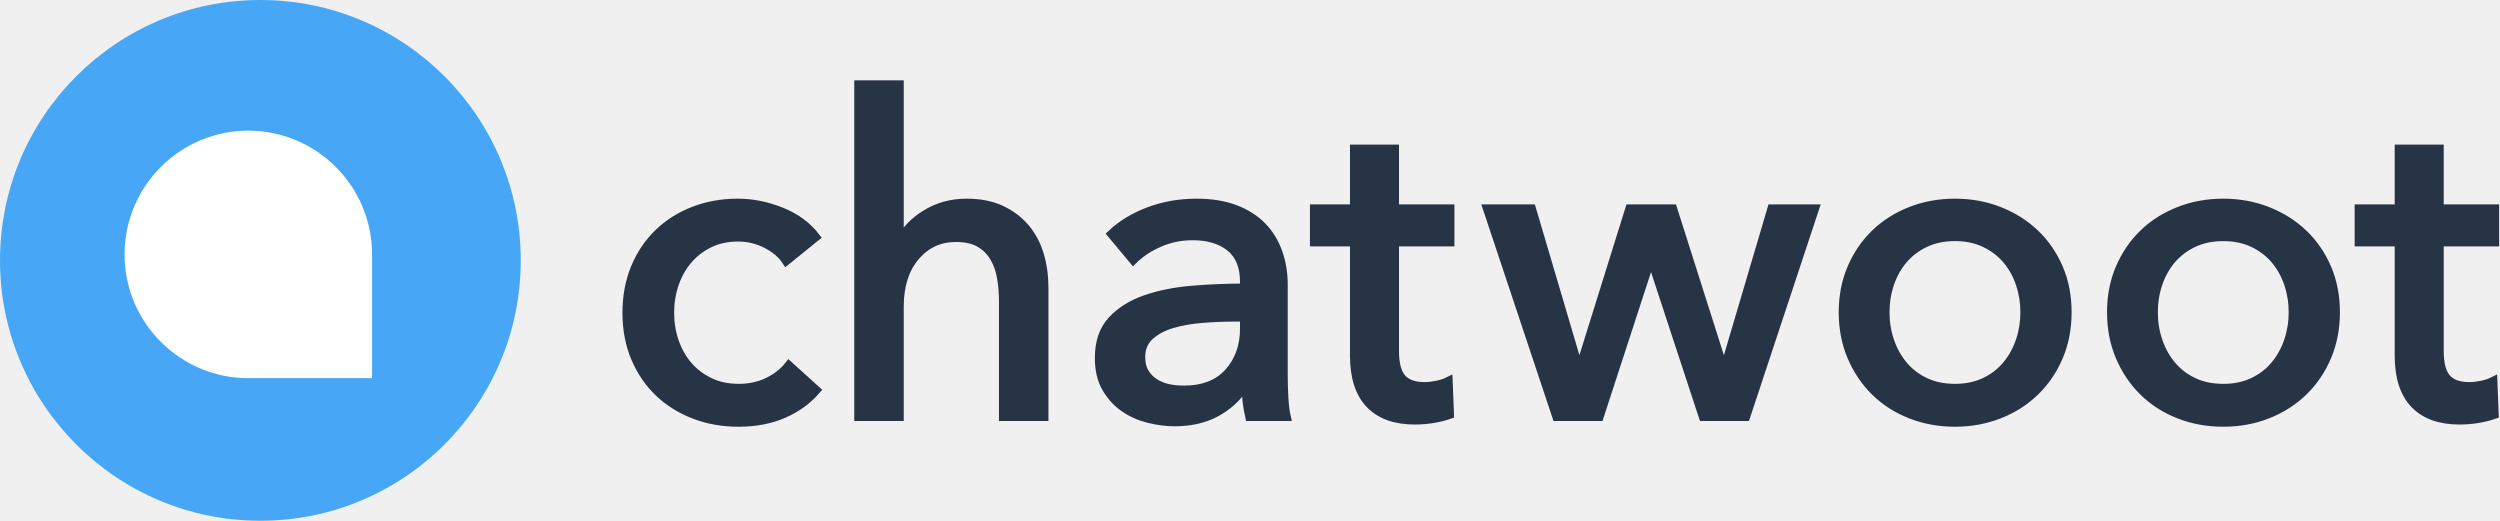
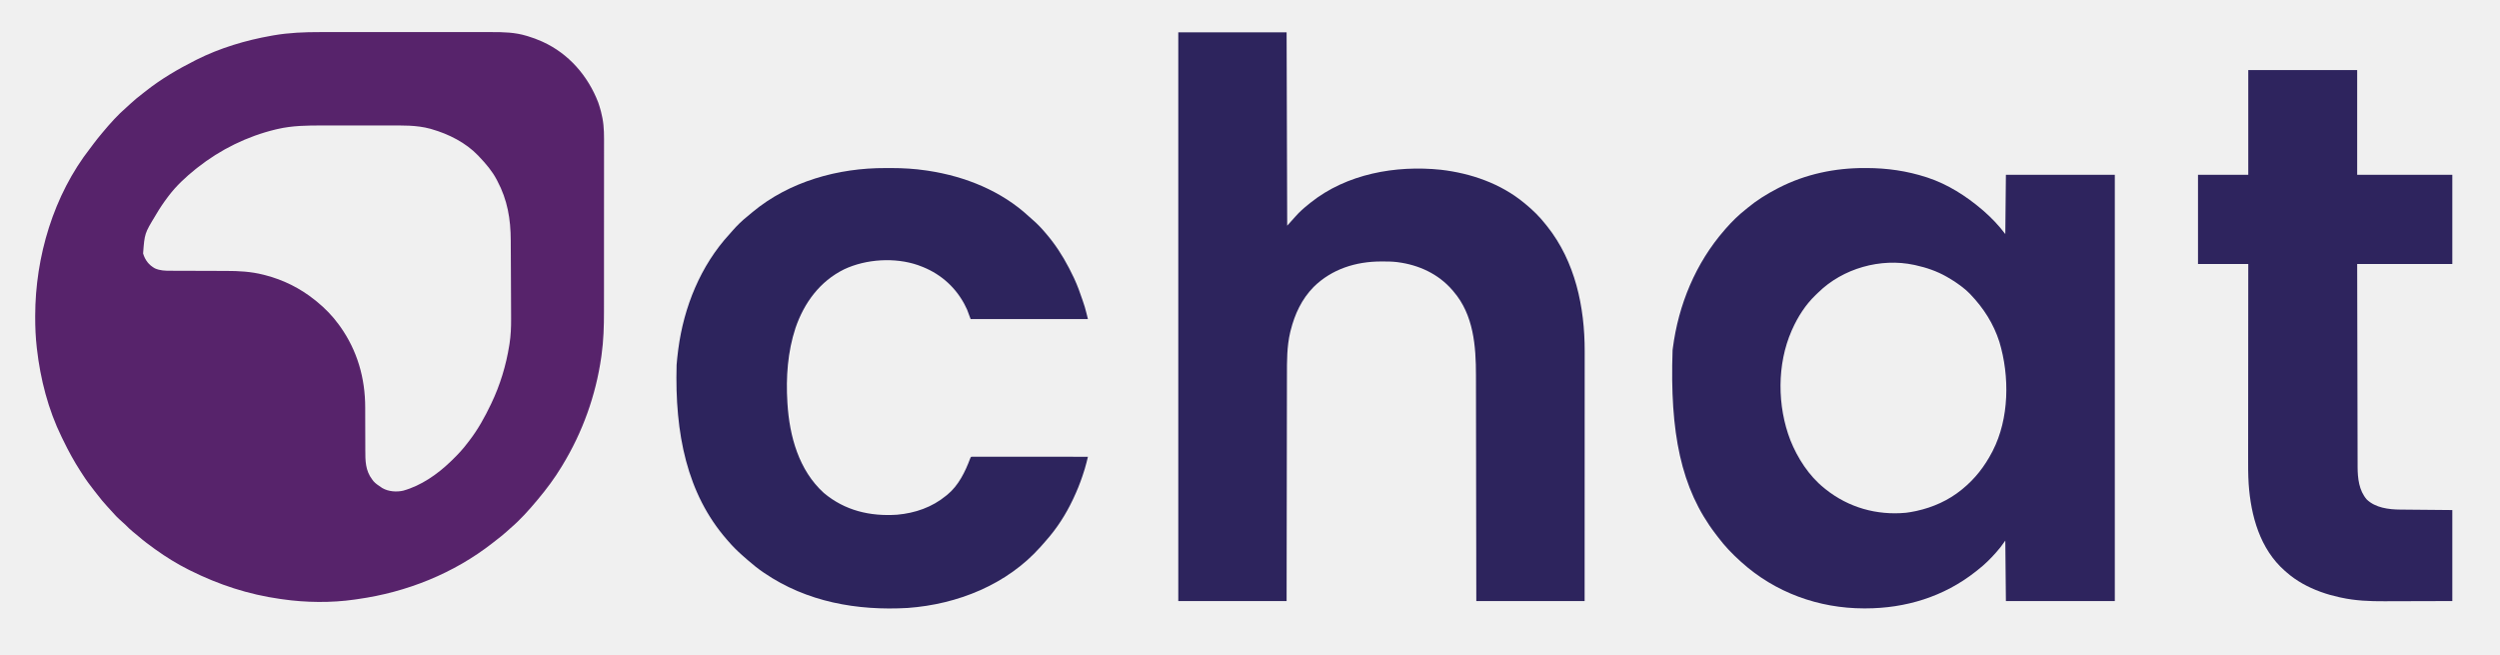
- <svg xmlns="http://www.w3.org/2000/svg" width="2458px" height="512px" viewBox="0 0 2458 512" version="1.1">
-   <g id="Logo" stroke="none" stroke-width="1" fill="none" fill-rule="evenodd">
-     <g id="on_white" fill-rule="nonzero">
-       <g id="woot-log">
-         <circle id="Oval" fill="#47A7F6" cx="256" cy="256" r="256" />
-         <path d="M362.808,368.808 L244.123,368.808 C178.699,368.808 125.457,315.562 125.457,250.122 C125.457,184.703 178.699,131.457 244.124,131.457 C309.565,131.457 362.808,184.703 362.808,250.122 L362.808,368.808 Z" id="Fill-1" stroke="#FFFFFF" stroke-width="6" fill="#FFFFFF" />
-       </g>
-       <path d="M772.982,256.848 C768.658,250.217 762.171,244.667 753.522,240.198 C744.872,235.73 735.647,233.495 725.844,233.495 C715.177,233.495 705.735,235.513 697.518,239.55 C689.302,243.586 682.31,248.992 676.544,255.767 C670.778,262.542 666.381,270.398 663.354,279.336 C660.327,288.273 658.813,297.643 658.813,307.446 C658.813,317.248 660.327,326.618 663.354,335.555 C666.381,344.493 670.778,352.349 676.544,359.124 C682.31,365.899 689.374,371.305 697.735,375.341 C706.095,379.378 715.609,381.396 726.277,381.396 C736.656,381.396 746.098,379.378 754.603,375.341 C763.108,371.305 770.099,365.827 775.577,358.908 L802.822,383.558 C794.173,393.649 783.361,401.505 770.387,407.127 C757.414,412.749 742.71,415.56 726.277,415.56 C710.42,415.56 695.789,412.965 682.382,407.776 C668.976,402.586 657.372,395.307 647.569,385.937 C637.767,376.567 630.055,365.251 624.433,351.989 C618.811,338.727 616,323.879 616,307.446 C616,291.3 618.739,276.597 624.217,263.335 C629.695,250.073 637.335,238.685 647.137,229.171 C656.939,219.657 668.544,212.305 681.95,207.115 C695.356,201.926 709.843,199.331 725.412,199.331 C739.827,199.331 754.17,202.214 768.441,207.98 C782.713,213.746 794.028,222.107 802.389,233.063 L772.982,256.848 Z M885.421,236.09 C890.322,225.999 898.683,217.35 910.504,210.143 C922.324,202.935 935.586,199.331 950.29,199.331 C963.552,199.331 974.94,201.565 984.454,206.034 C993.968,210.503 1001.896,216.485 1008.239,223.981 C1014.582,231.477 1019.267,240.27 1022.294,250.361 C1025.321,260.452 1026.835,271.263 1026.835,282.795 L1026.835,409.938 L986.184,409.938 L986.184,296.634 C986.184,288.273 985.535,280.345 984.238,272.849 C982.94,265.353 980.562,258.722 977.102,252.956 C973.643,247.19 968.958,242.577 963.047,239.117 C957.137,235.658 949.425,233.928 939.911,233.928 C923.766,233.928 910.504,240.054 900.125,252.307 C889.746,264.56 884.556,280.921 884.556,301.391 L884.556,409.938 L843.905,409.938 L843.905,83 L884.556,83 L884.556,236.09 L885.421,236.09 Z M1223.171,277.174 C1223.171,261.893 1218.558,250.577 1209.332,243.226 C1200.106,235.874 1187.853,232.198 1172.573,232.198 C1161.041,232.198 1150.157,234.432 1139.923,238.901 C1129.688,243.37 1121.111,249.064 1114.191,255.983 L1092.568,230.036 C1102.659,220.522 1114.984,213.026 1129.544,207.548 C1144.103,202.07 1159.743,199.331 1176.465,199.331 C1191.169,199.331 1203.926,201.421 1214.738,205.602 C1225.549,209.782 1234.415,215.476 1241.334,222.684 C1248.253,229.892 1253.443,238.396 1256.902,248.199 C1260.362,258.001 1262.092,268.524 1262.092,279.768 L1262.092,369.287 C1262.092,376.206 1262.308,383.486 1262.741,391.126 C1263.173,398.766 1263.966,405.037 1265.119,409.938 L1228.36,409.938 C1226.054,400.136 1224.9,390.333 1224.9,380.531 L1223.603,380.531 C1216.107,391.487 1206.665,399.991 1195.277,406.046 C1183.889,412.1 1170.411,415.128 1154.842,415.128 C1146.77,415.128 1138.337,414.046 1129.544,411.884 C1120.75,409.722 1112.75,406.19 1105.542,401.289 C1098.334,396.388 1092.352,389.901 1087.595,381.828 C1082.838,373.756 1080.46,363.809 1080.46,351.989 C1080.46,336.42 1084.64,324.095 1093.001,315.014 C1101.362,305.932 1112.317,299.013 1125.868,294.256 C1139.418,289.499 1154.698,286.399 1171.708,284.958 C1188.718,283.516 1205.872,282.795 1223.171,282.795 L1223.171,277.174 Z M1213.224,312.203 C1203.133,312.203 1192.682,312.635 1181.871,313.5 C1171.059,314.365 1161.257,316.095 1152.464,318.689 C1143.67,321.284 1136.391,325.176 1130.625,330.366 C1124.859,335.555 1121.976,342.475 1121.976,351.124 C1121.976,357.178 1123.201,362.224 1125.651,366.26 C1128.102,370.296 1131.345,373.612 1135.382,376.206 C1139.418,378.801 1143.887,380.603 1148.788,381.612 C1153.689,382.621 1158.734,383.126 1163.924,383.126 C1182.952,383.126 1197.584,377.432 1207.818,366.044 C1218.053,354.655 1223.171,340.312 1223.171,323.014 L1223.171,312.203 L1213.224,312.203 Z M1425.993,238.252 L1371.504,238.252 L1371.504,345.069 C1371.504,357.467 1373.81,366.332 1378.423,371.666 C1383.036,376.999 1390.388,379.666 1400.478,379.666 C1404.226,379.666 1408.263,379.234 1412.587,378.369 C1416.912,377.504 1420.804,376.206 1424.264,374.477 L1425.561,407.776 C1420.66,409.506 1415.254,410.875 1409.344,411.884 C1403.433,412.893 1397.307,413.398 1390.964,413.398 C1371.648,413.398 1356.872,408.064 1346.637,397.397 C1336.402,386.729 1331.285,370.729 1331.285,349.394 L1331.285,238.252 L1291.931,238.252 L1291.931,204.953 L1331.285,204.953 L1331.285,146.139 L1371.504,146.139 L1371.504,204.953 L1425.993,204.953 L1425.993,238.252 Z M1506.078,204.953 L1552.351,361.503 L1553.216,361.503 L1602.083,204.953 L1644.897,204.953 L1694.629,361.503 L1695.494,361.503 L1741.767,204.953 L1784.581,204.953 L1716.685,409.938 L1674.304,409.938 L1623.706,255.983 L1622.841,255.983 L1572.676,409.938 L1530.295,409.938 L1461.967,204.953 L1506.078,204.953 Z M2032.811,307.013 C2032.811,322.87 2030,337.429 2024.378,350.691 C2018.756,363.953 2010.972,375.413 2001.026,385.072 C1991.079,394.73 1979.331,402.226 1965.78,407.56 C1952.23,412.893 1937.671,415.56 1922.102,415.56 C1906.534,415.56 1891.974,412.893 1878.424,407.56 C1864.873,402.226 1853.197,394.73 1843.395,385.072 C1833.592,375.413 1825.88,363.953 1820.258,350.691 C1814.636,337.429 1811.825,322.87 1811.825,307.013 C1811.825,291.156 1814.636,276.669 1820.258,263.551 C1825.88,250.433 1833.592,239.117 1843.395,229.603 C1853.197,220.089 1864.873,212.665 1878.424,207.332 C1891.974,201.998 1906.534,199.331 1922.102,199.331 C1937.671,199.331 1952.23,201.998 1965.78,207.332 C1979.331,212.665 1991.079,220.089 2001.026,229.603 C2010.972,239.117 2018.756,250.433 2024.378,263.551 C2030,276.669 2032.811,291.156 2032.811,307.013 Z M1990.43,307.013 C1990.43,297.211 1988.917,287.841 1985.89,278.903 C1982.862,269.966 1978.466,262.11 1972.7,255.334 C1966.934,248.559 1959.798,243.154 1951.293,239.117 C1942.788,235.081 1933.058,233.063 1922.102,233.063 C1911.146,233.063 1901.416,235.081 1892.911,239.117 C1884.406,243.154 1877.271,248.559 1871.505,255.334 C1865.738,262.11 1861.342,269.966 1858.315,278.903 C1855.287,287.841 1853.774,297.211 1853.774,307.013 C1853.774,316.816 1855.287,326.185 1858.315,335.123 C1861.342,344.06 1865.738,351.989 1871.505,358.908 C1877.271,365.827 1884.406,371.305 1892.911,375.341 C1901.416,379.378 1911.146,381.396 1922.102,381.396 C1933.058,381.396 1942.788,379.378 1951.293,375.341 C1959.798,371.305 1966.934,365.827 1972.7,358.908 C1978.466,351.989 1982.862,344.06 1985.89,335.123 C1988.917,326.185 1990.43,316.816 1990.43,307.013 Z M2296.611,307.013 C2296.611,322.87 2293.8,337.429 2288.178,350.691 C2282.556,363.953 2274.771,375.413 2264.825,385.072 C2254.878,394.73 2243.13,402.226 2229.58,407.56 C2216.029,412.893 2201.47,415.56 2185.901,415.56 C2170.333,415.56 2155.774,412.893 2142.223,407.56 C2128.673,402.226 2116.996,394.73 2107.194,385.072 C2097.392,375.413 2089.68,363.953 2084.058,350.691 C2078.436,337.429 2075.625,322.87 2075.625,307.013 C2075.625,291.156 2078.436,276.669 2084.058,263.551 C2089.68,250.433 2097.392,239.117 2107.194,229.603 C2116.996,220.089 2128.673,212.665 2142.223,207.332 C2155.774,201.998 2170.333,199.331 2185.901,199.331 C2201.47,199.331 2216.029,201.998 2229.58,207.332 C2243.13,212.665 2254.878,220.089 2264.825,229.603 C2274.771,239.117 2282.556,250.433 2288.178,263.551 C2293.8,276.669 2296.611,291.156 2296.611,307.013 Z M2254.23,307.013 C2254.23,297.211 2252.716,287.841 2249.689,278.903 C2246.662,269.966 2242.265,262.11 2236.499,255.334 C2230.733,248.559 2223.597,243.154 2215.092,239.117 C2206.587,235.081 2196.857,233.063 2185.901,233.063 C2174.946,233.063 2165.215,235.081 2156.71,239.117 C2148.205,243.154 2141.07,248.559 2135.304,255.334 C2129.538,262.11 2125.141,269.966 2122.114,278.903 C2119.087,287.841 2117.573,297.211 2117.573,307.013 C2117.573,316.816 2119.087,326.185 2122.114,335.123 C2125.141,344.06 2129.538,351.989 2135.304,358.908 C2141.07,365.827 2148.205,371.305 2156.71,375.341 C2165.215,379.378 2174.946,381.396 2185.901,381.396 C2196.857,381.396 2206.587,379.378 2215.092,375.341 C2223.597,371.305 2230.733,365.827 2236.499,358.908 C2242.265,351.989 2246.662,344.06 2249.689,335.123 C2252.716,326.185 2254.23,316.816 2254.23,307.013 Z M2453.16,238.252 L2398.671,238.252 L2398.671,345.069 C2398.671,357.467 2400.977,366.332 2405.59,371.666 C2410.203,376.999 2417.554,379.666 2427.645,379.666 C2431.393,379.666 2435.429,379.234 2439.754,378.369 C2444.079,377.504 2447.971,376.206 2451.43,374.477 L2452.728,407.776 C2447.827,409.506 2442.421,410.875 2436.511,411.884 C2430.6,412.893 2424.474,413.398 2418.131,413.398 C2398.815,413.398 2384.039,408.064 2373.804,397.397 C2363.569,386.729 2358.452,370.729 2358.452,349.394 L2358.452,238.252 L2319.098,238.252 L2319.098,204.953 L2358.452,204.953 L2358.452,146.139 L2398.671,146.139 L2398.671,204.953 L2453.16,204.953 L2453.16,238.252 Z" id="chatwoot" stroke="#273445" stroke-width="8" fill="#273444" />
-     </g>
-   </g>
+ <svg xmlns="http://www.w3.org/2000/svg" version="1.1" width="4176" height="1093">
+   <path d="M0 0 C4.21 0.007 8.42 -0.004 12.629 -0.012 C20.826 -0.025 29.022 -0.022 37.219 -0.014 C43.886 -0.007 50.553 -0.006 57.22 -0.009 C58.176 -0.01 59.133 -0.01 60.118 -0.011 C62.061 -0.012 64.005 -0.013 65.948 -0.014 C84.073 -0.022 102.197 -0.012 120.322 0.004 C135.83 0.017 151.339 0.015 166.847 0.001 C184.935 -0.015 203.022 -0.021 221.109 -0.012 C223.041 -0.011 224.973 -0.01 226.905 -0.009 C227.855 -0.009 228.805 -0.008 229.784 -0.008 C236.439 -0.005 243.095 -0.01 249.75 -0.017 C257.865 -0.025 265.98 -0.023 274.095 -0.007 C278.225 0.001 282.355 0.004 286.485 -0.006 C306.458 -0.05 325.725 0.35 345.01 6.205 C346.32 6.593 346.32 6.593 347.657 6.988 C355.398 9.333 362.871 12.083 370.26 15.392 C370.886 15.673 371.512 15.953 372.158 16.242 C415.677 36.035 447.811 73.213 464.885 117.427 C466.439 121.777 467.737 126.185 468.947 130.642 C469.233 131.675 469.233 131.675 469.524 132.729 C470.177 135.271 470.72 137.823 471.26 140.392 C471.635 142.146 471.635 142.146 472.018 143.936 C474.956 159.079 474.683 174.324 474.637 189.678 C474.628 193.743 474.637 197.808 474.643 201.873 C474.652 209.813 474.646 217.754 474.634 225.694 C474.62 234.973 474.622 244.251 474.624 253.53 C474.627 270.11 474.615 286.689 474.596 303.269 C474.577 319.293 474.57 335.318 474.575 351.342 C474.581 368.85 474.581 386.358 474.57 403.866 C474.569 405.741 474.567 407.616 474.566 409.49 C474.565 410.873 474.565 410.873 474.564 412.284 C474.56 418.723 474.561 425.162 474.563 431.601 C474.565 439.476 474.559 447.35 474.545 455.224 C474.538 459.228 474.534 463.231 474.538 467.235 C474.563 491.337 473.855 515.359 470.51 539.267 C470.34 540.494 470.171 541.722 469.997 542.986 C460.832 606.931 438.854 668.226 405.26 723.392 C404.799 724.156 404.339 724.92 403.865 725.707 C392.214 745.03 378.724 763.091 364.26 780.392 C363.824 780.914 363.389 781.435 362.941 781.972 C349.19 798.4 334.557 814.855 318.193 828.736 C315.956 830.652 313.801 832.647 311.635 834.642 C306.036 839.687 300.153 844.309 294.185 848.903 C292.222 850.421 290.272 851.954 288.322 853.49 C223.331 904.35 144.72 935.666 63.286 947.105 C61.407 947.371 59.53 947.651 57.653 947.931 C18.991 953.526 -24.096 953.015 -62.74 947.392 C-64.141 947.197 -65.541 947.001 -66.941 946.806 C-119.662 939.356 -169.123 923.134 -216.74 899.392 C-218.127 898.702 -218.127 898.702 -219.542 897.998 C-238.867 888.305 -257.165 876.971 -274.74 864.392 C-275.506 863.844 -276.272 863.296 -277.061 862.732 C-286.266 856.113 -295.258 849.349 -303.819 841.912 C-306.66 839.462 -309.561 837.11 -312.49 834.767 C-316.816 831.251 -320.744 827.496 -324.631 823.505 C-326.58 821.553 -328.581 819.745 -330.678 817.955 C-337.584 812.012 -343.932 805.489 -349.846 798.564 C-351.714 796.422 -353.643 794.346 -355.586 792.272 C-361.52 785.915 -366.925 779.254 -372.219 772.359 C-373.861 770.236 -375.525 768.132 -377.194 766.029 C-384.028 757.389 -390.535 748.661 -396.469 739.378 C-397.834 737.247 -399.217 735.128 -400.6 733.009 C-411.132 716.742 -420.374 699.727 -428.818 682.29 C-429.74 680.392 -430.68 678.504 -431.619 676.615 C-454.22 630.574 -467.236 579.839 -473.053 529.017 C-473.134 528.311 -473.216 527.605 -473.3 526.877 C-475.217 509.973 -475.952 493.088 -475.928 476.08 C-475.927 475.261 -475.927 474.443 -475.926 473.6 C-475.731 375.049 -445.251 272.291 -384.063 194.096 C-382.014 191.457 -380.039 188.766 -378.053 186.08 C-373.773 180.381 -369.317 174.855 -364.74 169.392 C-364.309 168.875 -363.878 168.357 -363.434 167.824 C-350.965 152.893 -337.764 138.039 -322.983 125.357 C-320.819 123.461 -318.715 121.509 -316.616 119.542 C-310.229 113.581 -303.544 108.138 -296.608 102.831 C-294.732 101.385 -292.876 99.917 -291.022 98.443 C-265.531 78.341 -237.664 62.007 -208.74 47.392 C-207.543 46.785 -207.543 46.785 -206.321 46.166 C-167.185 26.51 -124.235 13.66 -81.178 6.08 C-79.892 5.849 -78.607 5.619 -77.282 5.381 C-51.629 0.988 -25.958 -0.064 0 0 Z M-70.803 161.892 C-71.888 162.141 -72.974 162.389 -74.092 162.646 C-121.569 174.053 -166.451 196.151 -204.74 226.392 C-206.227 227.56 -206.227 227.56 -207.744 228.752 C-224.045 241.829 -240.115 256.697 -252.74 273.392 C-253.161 273.942 -253.582 274.491 -254.015 275.057 C-261.197 284.469 -267.723 294.198 -273.74 304.392 C-274.184 305.141 -274.627 305.889 -275.084 306.66 C-293.109 336.442 -293.109 336.442 -295.615 369.767 C-292.323 380.823 -285.981 389.181 -275.803 394.705 C-267.348 398.439 -258.995 398.683 -249.859 398.663 C-247.92 398.671 -245.98 398.679 -244.041 398.688 C-241.971 398.694 -239.901 398.696 -237.83 398.697 C-233.484 398.699 -229.138 398.717 -224.792 398.738 C-213.988 398.787 -203.184 398.818 -192.38 398.839 C-183.995 398.856 -175.611 398.879 -167.226 398.922 C-163.625 398.94 -160.024 398.953 -156.423 398.951 C-135.592 398.944 -115.392 400.035 -95.115 405.142 C-93.555 405.529 -93.555 405.529 -91.964 405.925 C-61.475 413.711 -33.305 427.686 -8.74 447.392 C-7.228 448.599 -7.228 448.599 -5.686 449.83 C8.214 461.143 20.723 473.891 31.26 488.392 C32.025 489.436 32.791 490.48 33.58 491.556 C62.292 531.874 75.562 577.955 75.534 627.183 C75.533 630.949 75.546 634.714 75.563 638.479 C75.609 649.172 75.634 659.865 75.64 670.558 C75.645 677.133 75.67 683.708 75.706 690.283 C75.715 692.768 75.718 695.253 75.713 697.737 C75.675 715.938 75.745 732.317 87.26 747.392 C88.195 748.653 88.195 748.653 89.15 749.939 C92.866 754.261 97.549 757.239 102.26 760.392 C102.898 760.82 103.536 761.248 104.193 761.689 C114.288 767.535 128.033 768.618 139.173 765.976 C168.997 757.63 196.209 738.659 218.26 717.392 C218.953 716.726 219.646 716.06 220.36 715.374 C230.152 705.918 239.18 696.347 247.26 685.392 C248.011 684.424 248.763 683.456 249.537 682.459 C263.83 663.945 275.19 643.45 285.26 622.392 C285.608 621.669 285.957 620.946 286.317 620.202 C300.969 589.607 310.901 556.859 316.26 523.392 C316.425 522.366 316.59 521.339 316.76 520.281 C318.854 506.583 319.432 493.044 319.353 479.216 C319.348 477.465 319.343 475.714 319.338 473.963 C319.326 470.008 319.31 466.054 319.29 462.099 C319.261 456.067 319.241 450.034 319.222 444.001 C319.177 429.733 319.11 415.465 319.024 401.198 C318.979 393.698 318.939 386.198 318.913 378.699 C318.89 372.022 318.856 365.346 318.811 358.67 C318.787 355.181 318.768 351.691 318.762 348.202 C318.671 312.201 313.243 280.292 296.26 248.392 C295.943 247.786 295.626 247.18 295.299 246.556 C287.704 232.131 277.443 220.143 266.26 208.392 C265.607 207.687 264.955 206.982 264.283 206.255 C243.791 184.761 214.991 170.294 186.76 162.205 C185.562 161.848 185.562 161.848 184.341 161.483 C161.283 155.184 137.302 155.941 113.629 155.989 C108.615 155.997 103.601 155.99 98.587 155.985 C90.171 155.98 81.755 155.987 73.339 156.001 C63.682 156.017 54.025 156.012 44.368 155.996 C36.003 155.982 27.638 155.98 19.272 155.988 C14.309 155.993 9.345 155.993 4.382 155.983 C-20.902 155.939 -46.025 156.134 -70.803 161.892 Z " fill="#57236B" transform="translate(534.7405,53.60783)" />
+   <path d="M0 0 C1.498 0.003 1.498 0.003 3.026 0.006 C37.133 0.11 69.983 4.77 102.5 15.312 C103.223 15.545 103.945 15.778 104.69 16.018 C138.054 27.01 168.913 46.644 195.5 69.312 C196.364 70.045 197.227 70.777 198.117 71.531 C211.522 83.266 223.815 96.066 234.5 110.312 C234.83 77.642 235.16 44.972 235.5 11.312 C295.56 11.312 355.62 11.312 417.5 11.312 C417.5 246.273 417.5 481.233 417.5 723.312 C357.44 723.312 297.38 723.312 235.5 723.312 C235.17 689.982 234.84 656.653 234.5 622.312 C231.86 625.942 229.22 629.572 226.5 633.312 C224.487 635.795 222.479 638.226 220.375 640.625 C219.555 641.563 219.555 641.563 218.719 642.52 C209.437 653.02 199.598 662.734 188.5 671.312 C187.235 672.317 185.971 673.322 184.707 674.328 C131.81 716.025 67.93 735.517 1 735.562 C0.1 735.563 -0.8 735.564 -1.728 735.565 C-77.317 735.475 -150.152 709.164 -206.5 658.312 C-207.404 657.501 -207.404 657.501 -208.326 656.673 C-221.75 644.566 -234.177 631.696 -245.049 617.235 C-246.605 615.174 -248.185 613.132 -249.766 611.09 C-307.858 535.104 -326.153 441.39 -321.5 304.312 C-321.355 303.161 -321.211 302.009 -321.062 300.823 C-311.617 228.054 -282.91 158.723 -234.5 103.312 C-233.787 102.487 -233.074 101.662 -232.34 100.812 C-222.275 89.375 -211.5 78.704 -199.5 69.312 C-198.395 68.398 -197.292 67.479 -196.191 66.559 C-180.932 53.89 -164.091 43.427 -146.5 34.312 C-145.227 33.652 -145.227 33.652 -143.929 32.978 C-99.278 10.079 -49.972 -0.191 0 0 Z M-77.974 207.817 C-79.507 209.319 -81.06 210.799 -82.617 212.277 C-99.276 228.277 -112.088 248.28 -121.5 269.312 C-121.835 270.06 -122.17 270.808 -122.515 271.579 C-147.239 327.83 -146.729 397.693 -124.651 454.675 C-112.739 484.479 -93.697 514.065 -68.5 534.312 C-67.593 535.058 -66.685 535.803 -65.75 536.57 C-27.385 567.166 19.7 580.398 68.391 575.852 C73.479 575.252 78.487 574.366 83.5 573.312 C84.851 573.03 84.851 573.03 86.229 572.743 C113.616 566.786 139.731 555.088 161.5 537.312 C162.033 536.879 162.566 536.446 163.116 536 C184.102 518.875 200.002 498.279 212.5 474.312 C212.814 473.711 213.128 473.11 213.452 472.491 C241.265 418.379 241.913 347.728 224.605 290.345 C214.873 260.088 198.368 234.21 176.5 211.312 C175.968 210.753 175.436 210.194 174.888 209.618 C170.672 205.287 166.195 201.516 161.375 197.875 C160.631 197.311 159.886 196.747 159.12 196.165 C152.809 191.439 146.361 187.211 139.5 183.312 C138.379 182.659 137.257 182.005 136.102 181.332 C120.082 172.227 102.465 166.215 84.5 162.312 C83.772 162.149 83.044 161.985 82.293 161.816 C26.138 149.729 -37.079 167.667 -77.974 207.817 Z " fill="#2E245E" transform="translate(3116.5,280.6875)" />
+   <path d="M0 0 C59.73 0 119.46 0 181 0 C181.33 106.59 181.66 213.18 182 323 C188.874 315.461 188.874 315.461 195.625 307.812 C202.431 300.025 209.899 293.416 218 287 C218.942 286.229 219.885 285.458 220.855 284.664 C281.317 236.326 363.445 221.691 438.968 229.589 C489.13 235.422 538.695 252.589 578 285 C578.56 285.458 579.12 285.917 579.697 286.389 C592.364 296.819 603.915 308.026 614 321 C614.788 321.982 615.575 322.965 616.387 323.977 C663.27 382.908 679.255 458.882 679.12 532.717 C679.121 534.531 679.122 536.345 679.123 538.159 C679.125 543.089 679.121 548.02 679.116 552.95 C679.112 558.287 679.113 563.624 679.114 568.961 C679.114 578.19 679.111 587.42 679.106 596.649 C679.098 609.992 679.095 623.335 679.094 636.679 C679.092 658.332 679.085 679.984 679.075 701.637 C679.066 722.661 679.059 743.685 679.055 764.709 C679.055 766.007 679.054 767.305 679.054 768.642 C679.053 775.152 679.052 781.662 679.05 788.172 C679.04 842.115 679.022 896.057 679 950 C619.27 950 559.54 950 498 950 C497.963 920.572 497.925 891.144 497.887 860.824 C497.856 842.171 497.825 823.518 497.791 804.865 C497.773 795.063 497.755 785.26 497.738 775.458 C497.734 773.615 497.734 773.615 497.731 771.735 C497.696 751.95 497.671 732.165 497.65 712.379 C497.628 692.047 497.595 671.714 497.551 651.382 C497.525 638.854 497.507 626.326 497.501 613.798 C497.495 605.186 497.479 596.575 497.454 587.963 C497.44 583.007 497.431 578.052 497.435 573.097 C497.465 524.046 493.505 471.916 460 433 C459.261 432.123 458.523 431.247 457.762 430.344 C434.416 403.474 401.991 388.575 367 384 C366.287 383.906 365.574 383.811 364.84 383.714 C356.998 382.803 349.135 382.757 341.25 382.75 C340.159 382.749 340.159 382.749 339.045 382.748 C296.836 382.81 256.715 395.279 226.188 425.312 C206.207 445.647 194.63 470.703 187.75 498.125 C187.516 499.034 187.281 499.943 187.04 500.879 C181.355 524.922 181.548 549.367 181.567 573.902 C181.568 578.965 181.551 584.027 181.537 589.089 C181.514 597.831 181.502 606.573 181.498 615.314 C181.491 627.953 181.468 640.591 181.441 653.23 C181.398 673.742 181.368 694.254 181.346 714.766 C181.325 734.675 181.298 754.584 181.262 774.493 C181.26 775.736 181.258 776.979 181.256 778.259 C181.238 787.978 181.221 797.698 181.203 807.417 C181.116 854.945 181.06 902.472 181 950 C121.27 950 61.54 950 0 950 C0 636.5 0 323 0 0 Z " fill="#2D245D" transform="translate(1969,54)" />
+   <path d="M0 0 C3.279 0.011 6.557 0 9.836 -0.013 C29.36 -0.026 48.834 1.14 68.158 4.011 C69.882 4.265 69.882 4.265 71.64 4.523 C133.378 13.972 193.71 38.112 239.897 80.995 C242.03 82.968 244.2 84.874 246.408 86.761 C253.97 93.346 260.914 100.577 267.346 108.261 C267.777 108.762 268.208 109.263 268.652 109.779 C283.444 127.019 295.879 146.12 306.346 166.261 C306.862 167.24 306.862 167.24 307.389 168.24 C309.819 172.863 312.123 177.535 314.346 182.261 C314.689 182.989 315.033 183.718 315.387 184.469 C320.773 196.064 325.105 207.963 329.158 220.073 C329.505 221.101 329.505 221.101 329.858 222.15 C330.535 224.17 331.202 226.193 331.865 228.218 C332.439 229.965 332.439 229.965 333.025 231.748 C335.01 238.528 336.633 245.408 338.346 252.261 C273.666 252.261 208.986 252.261 142.346 252.261 C140.366 246.981 138.386 241.701 136.346 236.261 C134.983 233.298 133.652 230.479 132.096 227.636 C131.717 226.936 131.339 226.236 130.949 225.516 C114.633 196.058 88.936 174.662 57.346 163.261 C56.32 162.874 55.294 162.487 54.237 162.089 C15.733 148.847 -32.446 151.885 -69.09 169.148 C-109.586 189.141 -135.902 224.996 -150.342 267.136 C-163.422 306.879 -166.446 349.488 -163.904 391.073 C-163.84 392.132 -163.84 392.132 -163.774 393.213 C-160.354 447.855 -144.851 504.715 -102.97 542.694 C-67.746 572.193 -25.824 582.066 19.627 579.042 C49.758 576.306 77.896 566.596 101.346 547.261 C102.394 546.425 102.394 546.425 103.463 545.573 C122.118 530.318 133.406 507.032 141.641 484.956 C142.346 483.261 142.346 483.261 143.346 482.261 C145.863 482.163 148.352 482.131 150.869 482.14 C152.065 482.139 152.065 482.139 153.285 482.138 C155.976 482.136 158.668 482.142 161.36 482.147 C163.281 482.147 165.202 482.147 167.124 482.147 C172.357 482.146 177.59 482.152 182.824 482.159 C188.286 482.166 193.749 482.166 199.211 482.167 C209.563 482.17 219.916 482.179 230.268 482.189 C242.05 482.2 253.832 482.205 265.614 482.21 C289.858 482.221 314.102 482.238 338.346 482.261 C337.728 484.776 337.107 487.29 336.485 489.803 C336.227 490.856 336.227 490.856 335.964 491.93 C334.207 499.007 332.039 505.91 329.721 512.823 C329.4 513.783 329.4 513.783 329.073 514.762 C324.875 527.254 319.966 539.34 314.346 551.261 C313.939 552.129 313.532 552.997 313.112 553.891 C301.417 578.593 286.525 601.821 268.346 622.261 C267.137 623.656 265.929 625.052 264.721 626.448 C263.598 627.721 262.473 628.992 261.346 630.261 C260.65 631.05 259.954 631.839 259.237 632.651 C202.966 695.907 120.51 728.711 37.202 734.794 C-47.374 739.652 -131.691 724.736 -202.654 676.261 C-203.272 675.841 -203.89 675.421 -204.527 674.988 C-213.376 668.939 -221.584 662.307 -229.654 655.261 C-230.762 654.304 -230.762 654.304 -231.892 653.327 C-233.824 651.651 -235.742 649.959 -237.654 648.261 C-238.455 647.553 -239.255 646.845 -240.08 646.116 C-248.145 638.933 -255.644 631.474 -262.654 623.261 C-263.455 622.349 -264.255 621.438 -265.08 620.499 C-331.885 543.867 -352.166 443.253 -348.995 328.889 C-348.431 321.32 -347.606 313.791 -346.654 306.261 C-346.493 304.978 -346.332 303.695 -346.166 302.374 C-336.944 232.221 -308.972 162.927 -260.685 110.476 C-258.876 108.502 -257.136 106.49 -255.404 104.448 C-247.769 95.717 -239.472 87.622 -230.377 80.425 C-227.533 78.165 -224.787 75.812 -222.029 73.448 C-160.557 22.327 -78.861 -0.305 0 0 Z " fill="#2D245D" transform="translate(1479.654,280.7393)" />
+   <path d="M0 0 C60.06 0 120.12 0 182 0 C182 57.75 182 115.5 182 175 C234.47 175 286.94 175 341 175 C341 224.17 341 273.34 341 324 C288.53 324 236.06 324 182 324 C182.12 385.816 182.12 385.816 182.258 447.633 C182.278 455.974 182.298 464.316 182.317 472.657 C182.32 473.703 182.322 474.748 182.325 475.825 C182.365 492.683 182.397 509.54 182.427 526.397 C182.459 543.709 182.497 561.021 182.543 578.333 C182.571 589.008 182.593 599.682 182.607 610.357 C182.618 617.686 182.636 625.015 182.659 632.343 C182.672 636.566 182.683 640.789 182.684 645.011 C182.686 648.888 182.696 652.765 182.714 656.642 C182.721 658.686 182.719 660.73 182.716 662.774 C182.831 682.049 184.913 702.134 197.996 717.316 C212.421 731.265 234.701 734.079 253.926 734.205 C254.889 734.215 255.851 734.225 256.843 734.236 C259.928 734.267 263.013 734.292 266.098 734.316 C268.015 734.335 269.932 734.354 271.849 734.373 C278.92 734.441 285.991 734.501 293.062 734.562 C308.882 734.707 324.701 734.851 341 735 C341 785.16 341 835.32 341 887 C306.474 887.093 306.474 887.093 271.25 887.188 C260.434 887.228 260.434 887.228 249.399 887.27 C240.449 887.284 240.449 887.284 236.23 887.286 C233.346 887.289 230.461 887.3 227.577 887.317 C203.132 887.451 178.909 886.496 154.938 881.188 C153.74 880.93 152.542 880.673 151.308 880.408 C141.327 878.202 131.605 875.494 122 872 C121.344 871.763 120.689 871.526 120.013 871.282 C99.683 863.818 80.275 853.373 64 839 C63.025 838.158 62.051 837.316 61.047 836.449 C19.497 799.981 4.303 744.463 0.643 691.135 C-0.303 675.97 -0.271 660.81 -0.232 645.621 C-0.223 641.286 -0.226 636.95 -0.228 632.615 C-0.229 625.139 -0.223 617.664 -0.211 610.189 C-0.195 599.382 -0.19 588.575 -0.187 577.768 C-0.183 560.225 -0.17 542.683 -0.151 525.14 C-0.132 508.12 -0.118 491.1 -0.11 474.079 C-0.109 473.027 -0.109 471.974 -0.108 470.889 C-0.106 465.607 -0.103 460.324 -0.101 455.042 C-0.08 411.361 -0.043 367.681 0 324 C-27.72 324 -55.44 324 -84 324 C-84 274.83 -84 225.66 -84 175 C-56.28 175 -28.56 175 0 175 C0 117.25 0 59.5 0 0 Z " fill="#2E245E" transform="translate(3757,117)" />
</svg>
